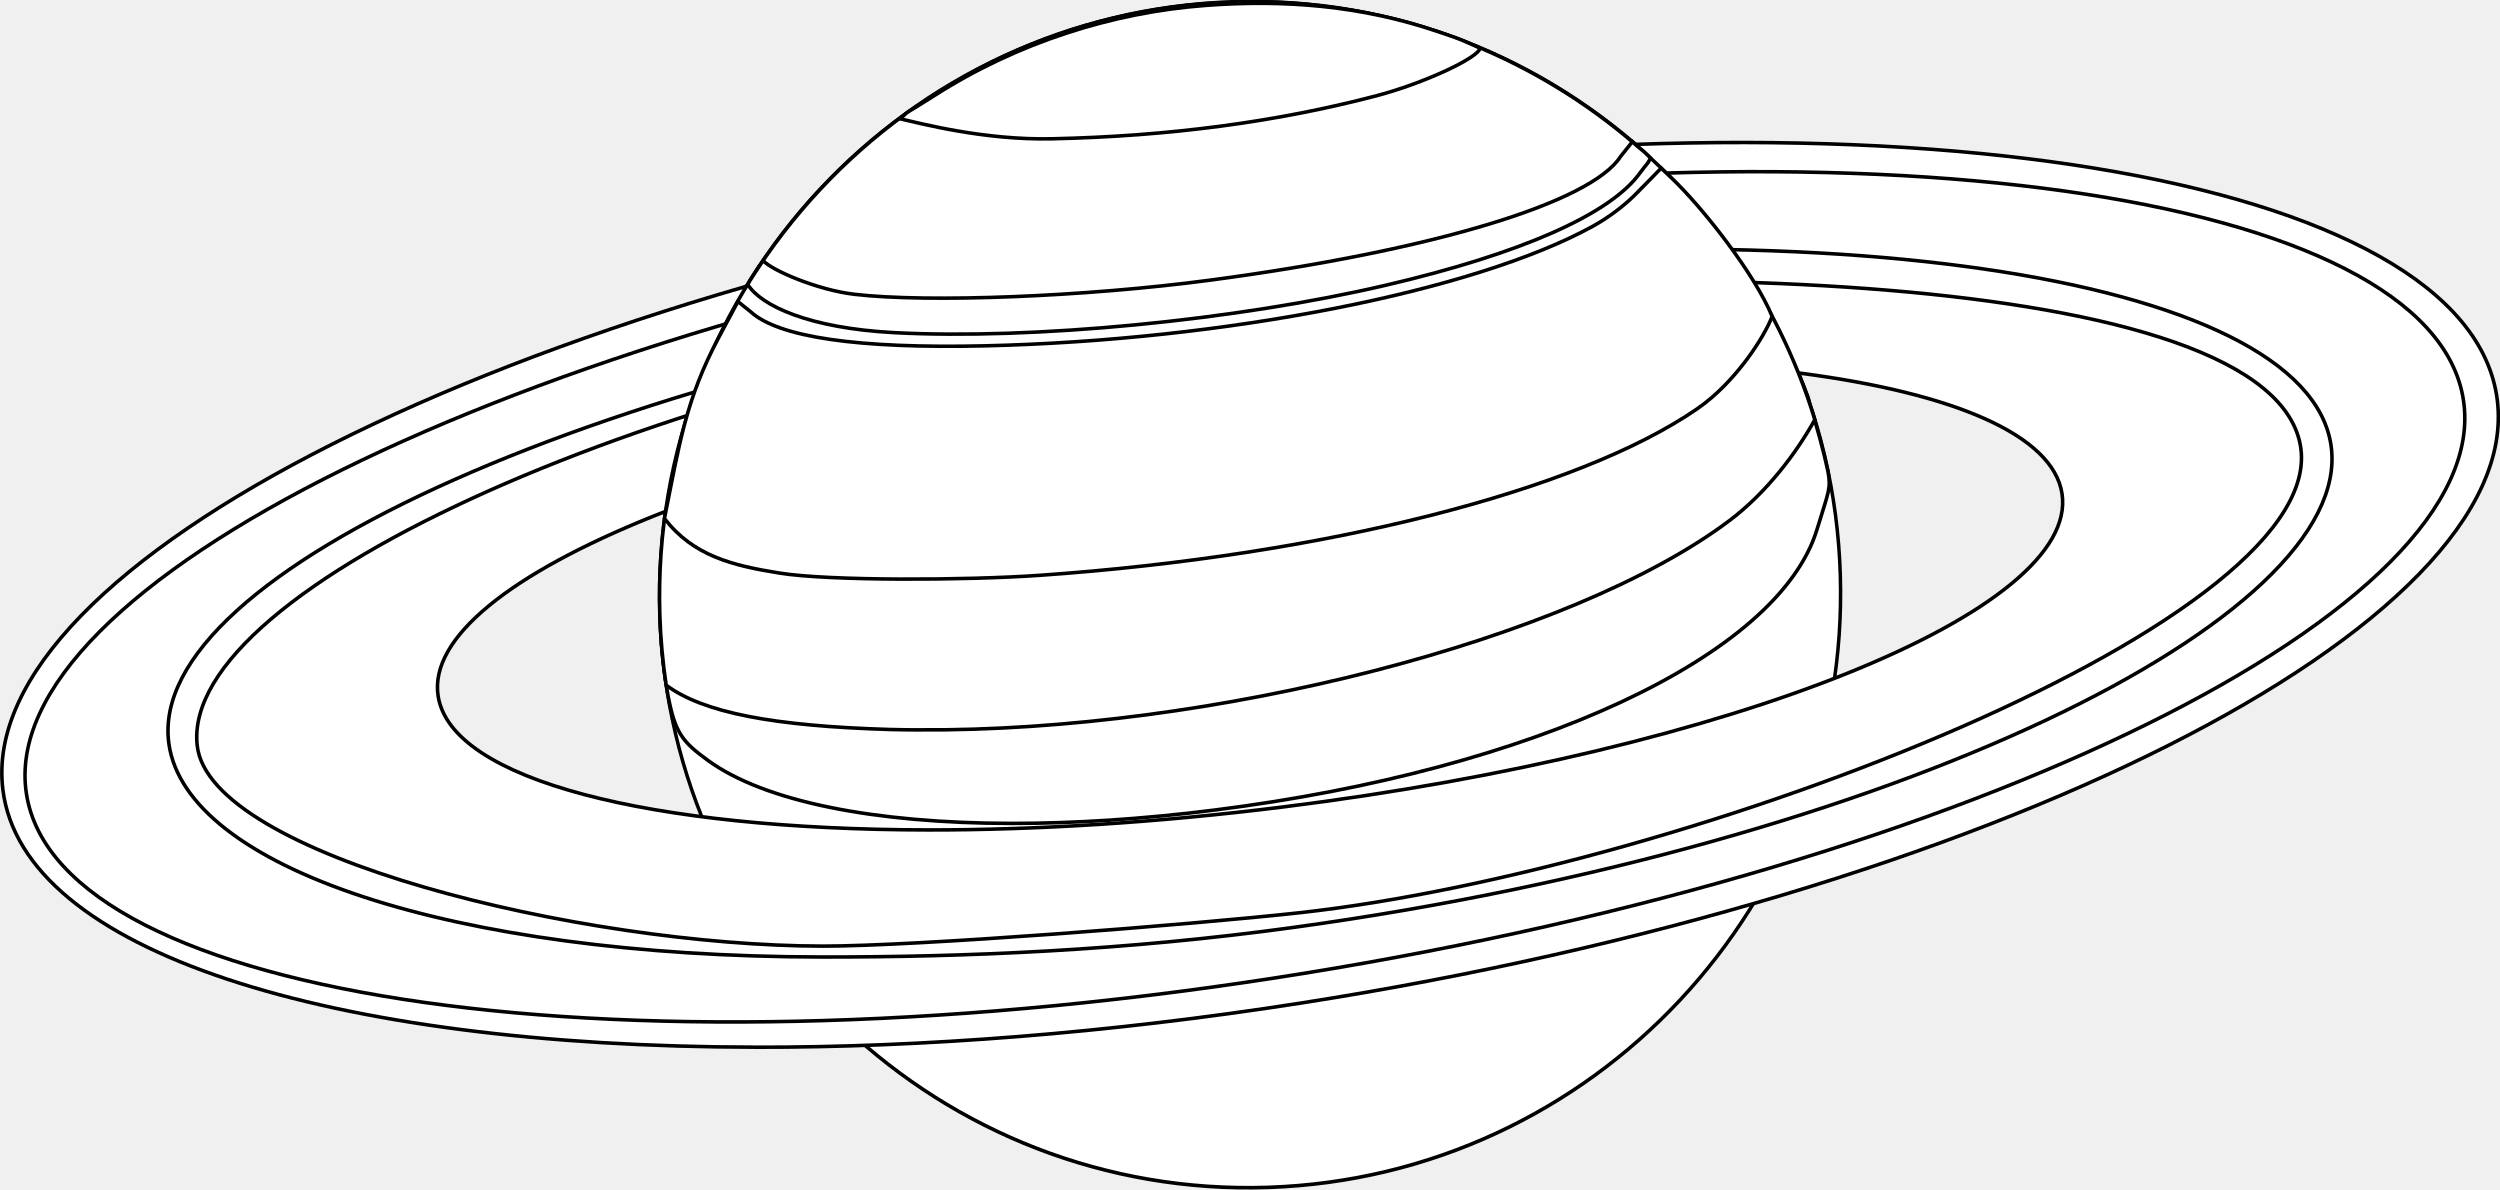
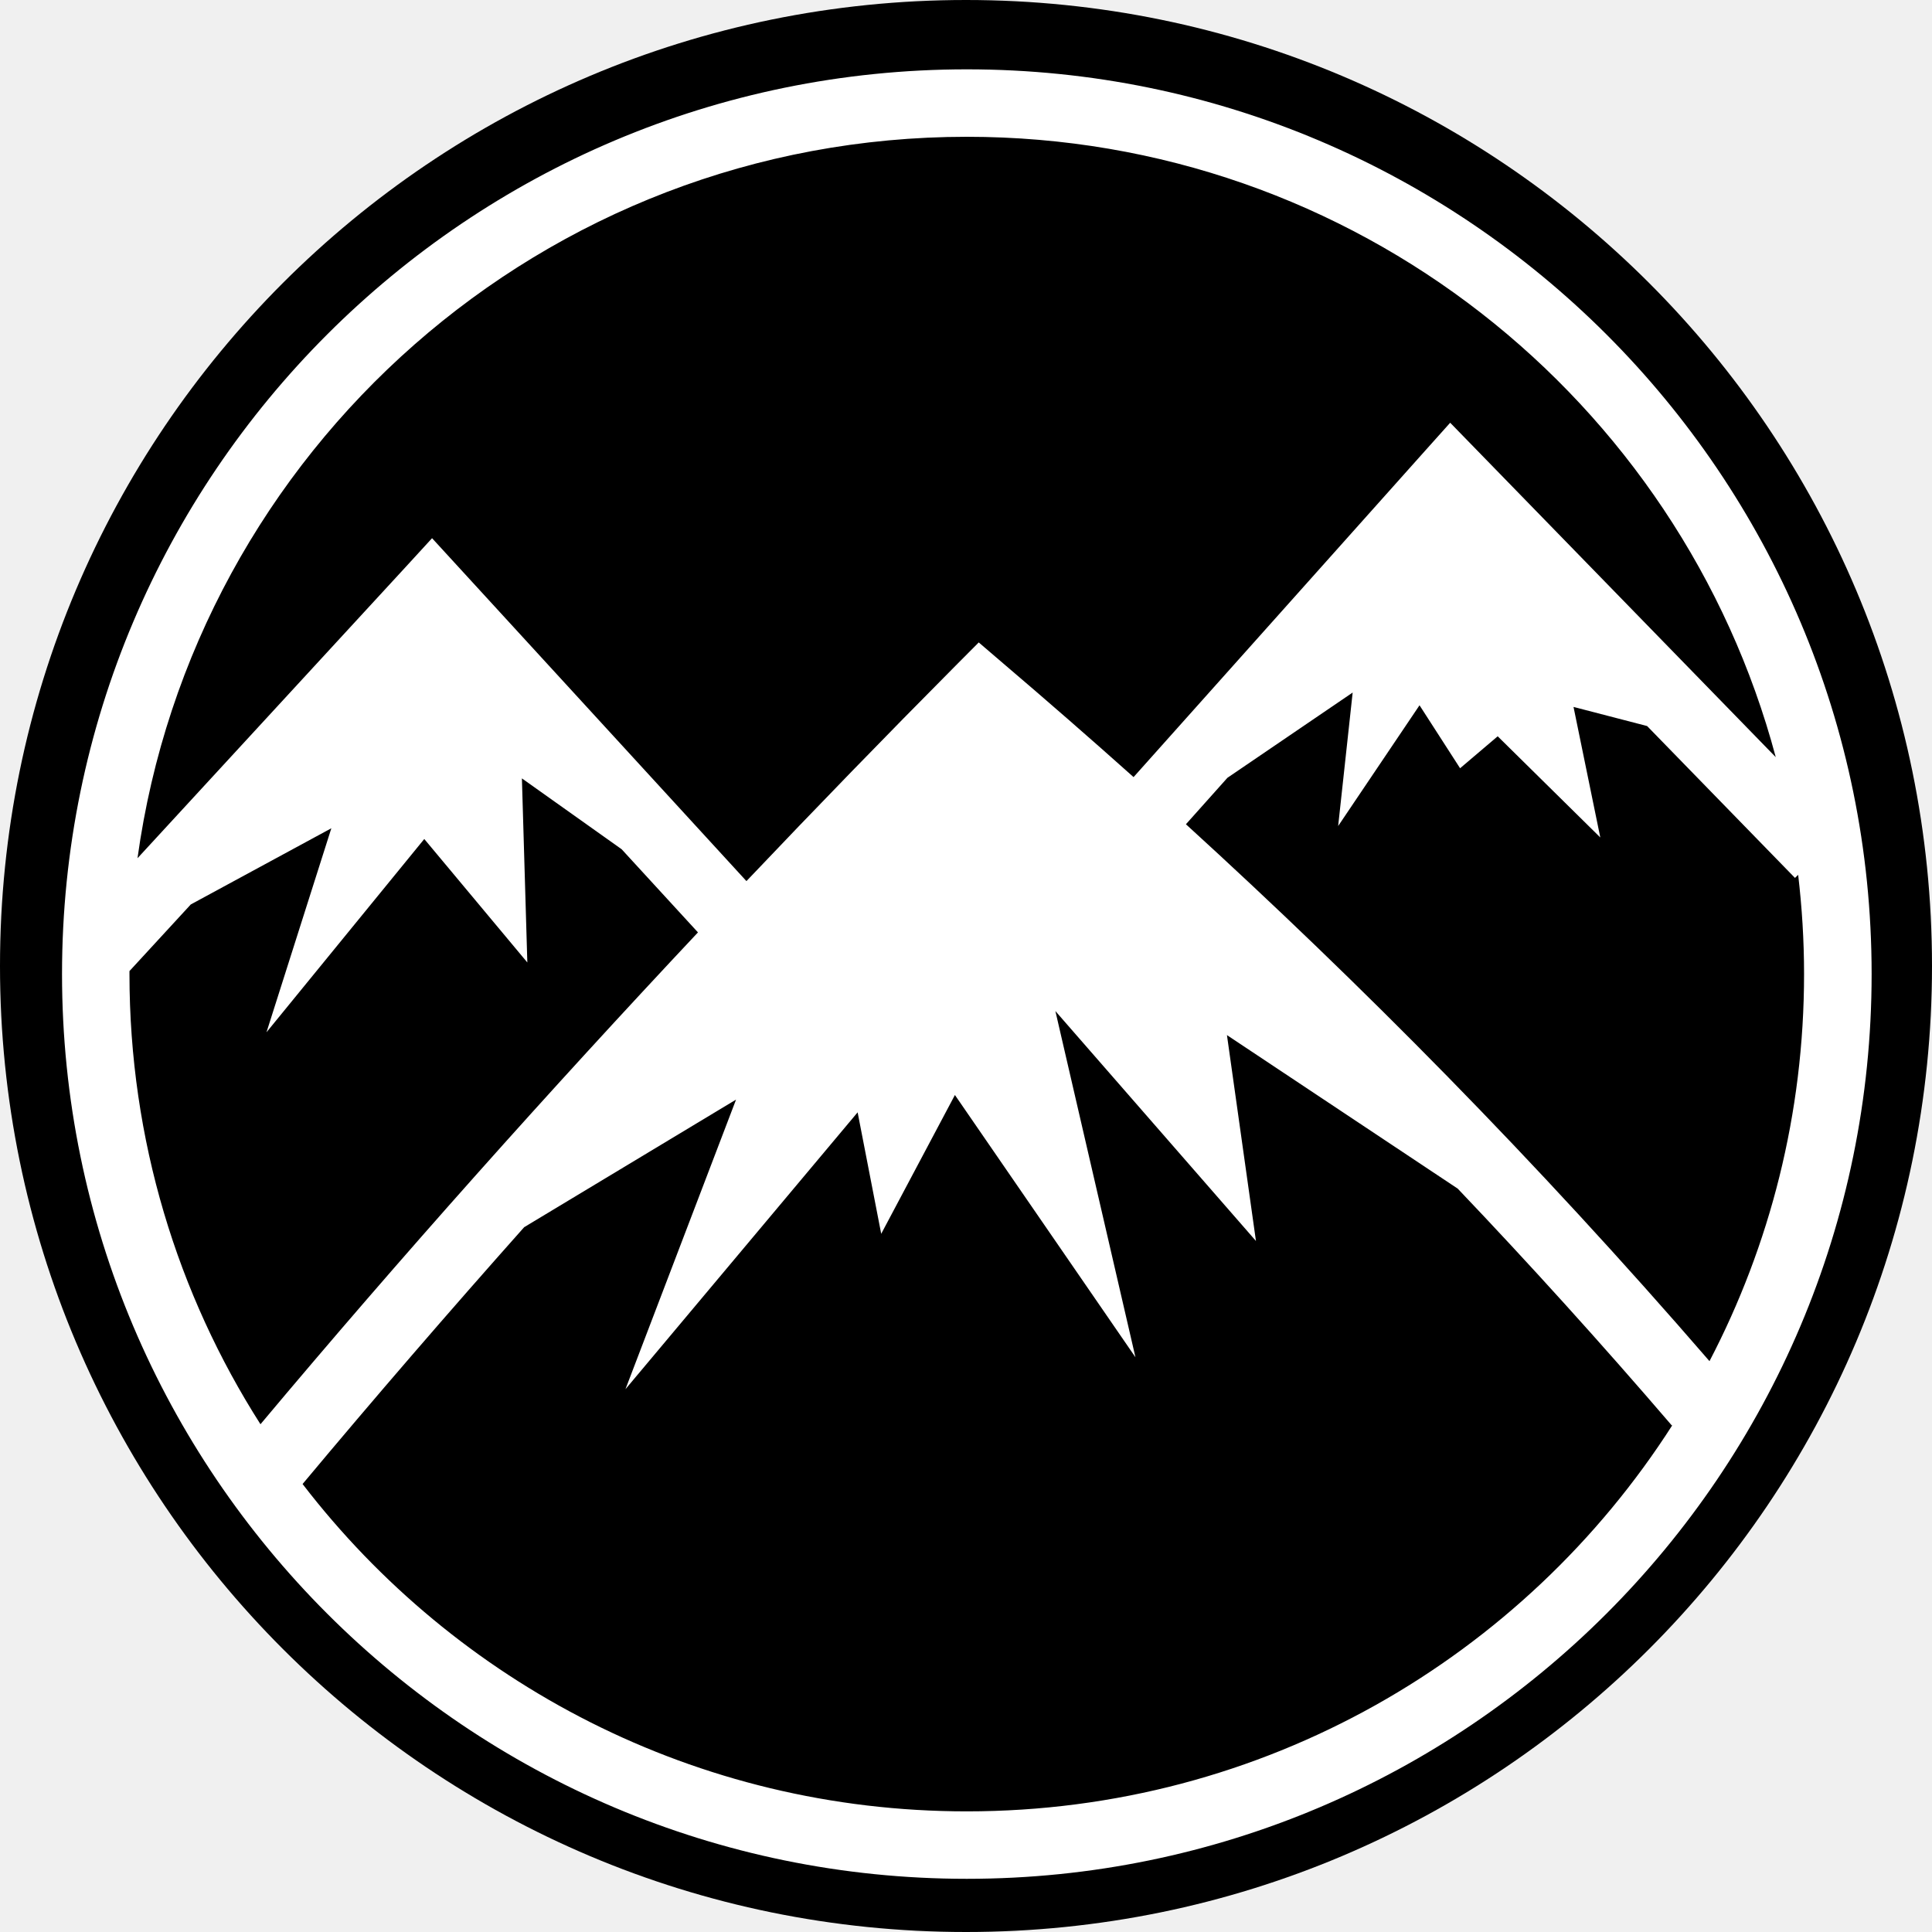
- <svg xmlns="http://www.w3.org/2000/svg" id="svg9672" viewBox="0 0 2101.41 1000.037" version="1.1">
-   <g id="layer1" transform="translate(794.58 -22.394)">
-     <g id="g10077" style="stroke-width:.858" transform="matrix(3.4982 0 0 3.4982 -2374 -2130.6)">
-       <path id="path9682-54" style="color:#000000;stroke:#000000;stroke-width:1.056;fill:#ffffff" d="m460.83 341.84c0 94.74-79.983 171.54-178.65 171.54-98.664 0-178.65-76.802-178.65-171.54 0-94.74 79.983-171.54 178.65-171.54 98.664 0 178.65 76.802 178.65 171.54z" transform="matrix(.7939 -.026337 -.025182 -.83029 536.45 1049.6)" />
-       <path id="path10194-9-1" style="stroke:#000000;stroke-width:.858;fill:#ffffff" d="m631.27 684.78c-0.551 25.617 211.22 6.76 217.81-34.072" />
-       <path id="path10194-9-9-2" style="stroke:#000000;stroke-width:.858;fill:#ffffff" d="m635.96 676.39c-0.551 25.617 205.33 1.315 206.27-27.713" />
-       <path id="path10451-0" style="color:#000000;stroke:#000000;stroke-width:.858;fill:#ffffff" d="m632.97 867.08c-102.41-0.13-175.93-22.92-180.78-61.84-6.75-54.16 121.95-119.03 287.45-144.9 165.51-25.868 305.15-2.957 311.91 51.205 6.744 54.162-121.95 119.06-287.45 144.93-46.554 7.277-91.051 10.675-131.12 10.616zm41.486-52.202c26.09 0.028 55.051-1.739 85.355-5.521 107.75-13.444 191.54-47.171 187.15-75.316-4.393-28.144-95.3-40.045-203.04-26.602-107.75 13.444-191.54 47.141-187.15 75.285 3.157 20.229 51.016 32.081 117.69 32.153z" />
-       <path id="path10451-9-1" style="color:#000000;stroke:#000000;stroke-width:.858;fill:#ffffff" d="m648.8 845.41c-88.779-0.105-152.51-21.46-156.72-51.213-5.849-41.396 105.71-90.979 249.17-110.75 143.47-19.774 264.53-2.262 270.37 39.135 5.849 41.396-105.71 95.922-249.17 115.7-40.35 5.561-78.922 7.17-113.66 7.129zm0.315-2.612c22.615 0.021 88.334-5.128 114.6-8.018 93.41-10.28 250.79-70.99 240.29-113.43-10.59-43.15-176.33-43.62-269.58-32.02-123.23 15.34-239.69 67.15-235.55 105.25 2.888 26.566 92.457 48.156 150.25 48.214z" />
-       <path id="path10506-4" style="color:#000000;stroke:#000200;stroke-width:.988;fill:none" d="m656.73 770.69c0 58.021-153.6 105.06-343.08 105.06s-343.08-47.035-343.08-105.06c0-58.021 153.6-105.06 343.08-105.06s343.08 47.035 343.08 105.06z" transform="matrix(.8534 -.13793 -.1327 -.86153 585.23 1466.1)" />
-       <path id="path10342-6" d="m694.59 813.31c-33.128-0.036-59.439-5.281-72.969-15.125-6.272-4.564-7.927-6.659-9.663-15.851-1.543-9.033-1.874-15.209-1.88-22.677 0.726 7.067 1.536 9.205 2.731 11.653 4.99 10.229 21.707 14.844 57.25 15.781 68.05 1.793 154.71-17.858 192.28-43.594 13.33-9.131 22.576-24.26 23.997-30.856 1.685 4.984 3.428 11.595 4.379 16.043 0.781 4.194 0.193 4.754-2.626 14-9.254 30.366-67.988 57.741-144.66 67.406-17.323 2.184-33.786 3.235-48.844 3.219z" style="color:#000000;stroke:#000000;stroke-width:.858;fill:#ffffff" />
-       <path id="path10388-0" style="color:#000000;stroke:#000000;stroke-width:.858;fill:#ffffff" d="m876.22 695.25c-0.551 2.879-9.642 13.41-15.443 17.889-7.429 5.735-24.367 13.978-38.737 18.85-21.931 7.436-49.035 13.528-79.098 17.779-28.144 3.979-33.213 4.299-67.638 4.262-30.554-0.032-33.645-0.17-40.839-1.813-9.629-2.2-16.936-5.554-19.968-9.165l-3.052-3.224-0.422 4.247c-0.142 1.427-0.759 6.572-0.759 12.794 0 9.594 1.185 11.671 2.534 14.436 4.99 10.229 21.723 14.838 57.266 15.775 68.05 1.793 154.72-17.854 192.29-43.589 13.33-9.131 25.029-24.079 23.899-31.343-0.451-2.902-7.533-17.768-8.74-19.03-0.44-0.46-1.014 0.678-1.292 2.132z" />
-       <path id="path9682-5-7" d="m672.13 790.84c-2.266-0.017-4.489-0.029-6.719-0.094-28.125-0.814-45.004-4.065-53.844-10.656-0.83-5.557-1.357-11.211-1.531-16.969-2.386-78.662 59.171-144.56 137.5-147.16 65.388-2.169 121.79 40.445 140.03 100.34-4.408 7.997-11.613 17.554-20.562 24.281-38.162 28.685-124.64 50.772-194.88 50.25z" style="color:#000000;stroke:#000000;stroke-width:.858;fill:#ffffff" />
-       <path id="path10288-1" style="color:#000000;stroke:#000000;stroke-width:.858;fill:#ffffff" d="m741.01 616.77c-22.112 1.679-45.002 8.871-64.935 21.618-7.702 4.926-5.883 3.318-8.233 5.631 4.845 1.08 20.029 5.151 36.484 4.789 28.072-0.617 53.804-4.026 77.802-10.308 11.308-2.96 24.578-9.11 25.008-11.473-5.358-2.379-4.322-1.995-10.13-3.973-18.338-6.245-36.837-7.74-55.996-6.285z" />
-       <path id="path10218-7" style="color:#000000;stroke:#000000;stroke-width:.858;fill:#ffffff" d="m845.4 661.23c-3.114 3.289-7.173 6.401-11.288 8.656-28.474 15.604-88.191 27.337-145.9 28.669-30.654 0.707-49.676-2.063-56.37-8.209l-3.035-2.427-4.638 8.697c-7.812 14.648-9.434 25.438-13.011 43.438 6.968 9.018 16.414 11.309 27.737 13.12 11.733 1.877 44.639 1.765 62.389 0.526 68.288-4.766 129.29-20.213 158.03-40.021 9.136-6.295 16.073-17.153 18-22.191-4.24-10.304-16.699-26.175-24.284-33.363l-2.382-2.261-5.248 5.367z" />
-       <path id="path10242-7" style="color:#000000;stroke:#000000;stroke-width:.858;fill:#ffffff" d="m840.91 653.04c-7.04 11.104-45.372 22.657-98.676 29.74-29.815 3.962-67.669 5.465-85.459 3.393-8.948-1.042-19.958-5.832-21.921-8.101-0.621 0.852-3.739 5.657-3.688 5.738 3.183 5.08 14.607 10.487 35.113 11.573 33.275 1.763 82.091-2.945 118.29-11.407 32.308-7.554 53.711-16.985 60.89-26.829 1.836-2.518 1.832-2.072 2.631-3.694-2.492-2.591-2.581-2.163-4.358-3.942z" />
-     </g>
+ <svg xmlns="http://www.w3.org/2000/svg" viewBox="0 0 512 512" style="height: 512px; width: 512px;">
+   <circle cx="256" cy="256" r="256" fill="#000" fill-opacity="1" />
+   <g class="" transform="translate(0,0)" style="">
+     <path d="M256.22 18.375c-132.32 0-239.783 107.43-239.783 239.75S123.9 497.905 256.22 497.905 496 390.446 496 258.126 388.54 18.375 256.22 18.375zm0 17.875c102.773 0 189.092 69.664 214.374 164.406l-79.313-81.47-6.967-7.155-6.688 7.47-77.22 86.438c-11.493-10.268-22.98-20.284-34.467-30.063l-6.563-5.625-6.125 6.156c-18.41 18.527-36.937 37.61-55.438 57.094l-76.437-83.375-6.875-7.5-6.875 7.5-71.188 77.313C51.364 119.34 143.983 36.25 256.22 36.25zm102.25 147.28l-3.845 35.376 21.563-32 10.75 16.688 9.968-8.47 27.188 26.814L417 187.344l19.5 5.062 39.188 40.25.843-.812c1.016 8.618 1.564 17.388 1.564 26.28 0 37.033-9.06 71.917-25.063 102.595-46.25-53.48-92.512-100.116-138.75-142.283l11-12.312 33.19-22.594zM138.31 206.28l26.438 18.782 20.22 22.032c-39.47 42.024-78.63 85.836-115.94 130.344-21.98-34.443-34.718-75.38-34.718-119.313v-.78l16.25-17.658 37.25-20.187-17.187 54.063 41.813-51.22 27.312 32.72-1.438-48.782zm141.375 61.657l53.157 60.938-7.688-54.563L386.312 315c18.918 19.863 37.83 40.733 56.75 62.78l.188-.186C403.853 439.216 334.868 480.03 256.22 480.03c-71.76 0-135.483-33.992-176.033-86.75 19.135-22.91 38.775-45.645 58.72-68.06l56.155-33.814-29.312 76.75 61.53-73.375 6.25 32.19 19.532-36.783 47.844 69.5-21.22-91.75z" fill="#fff" fill-opacity="1" />
  </g>
</svg>
